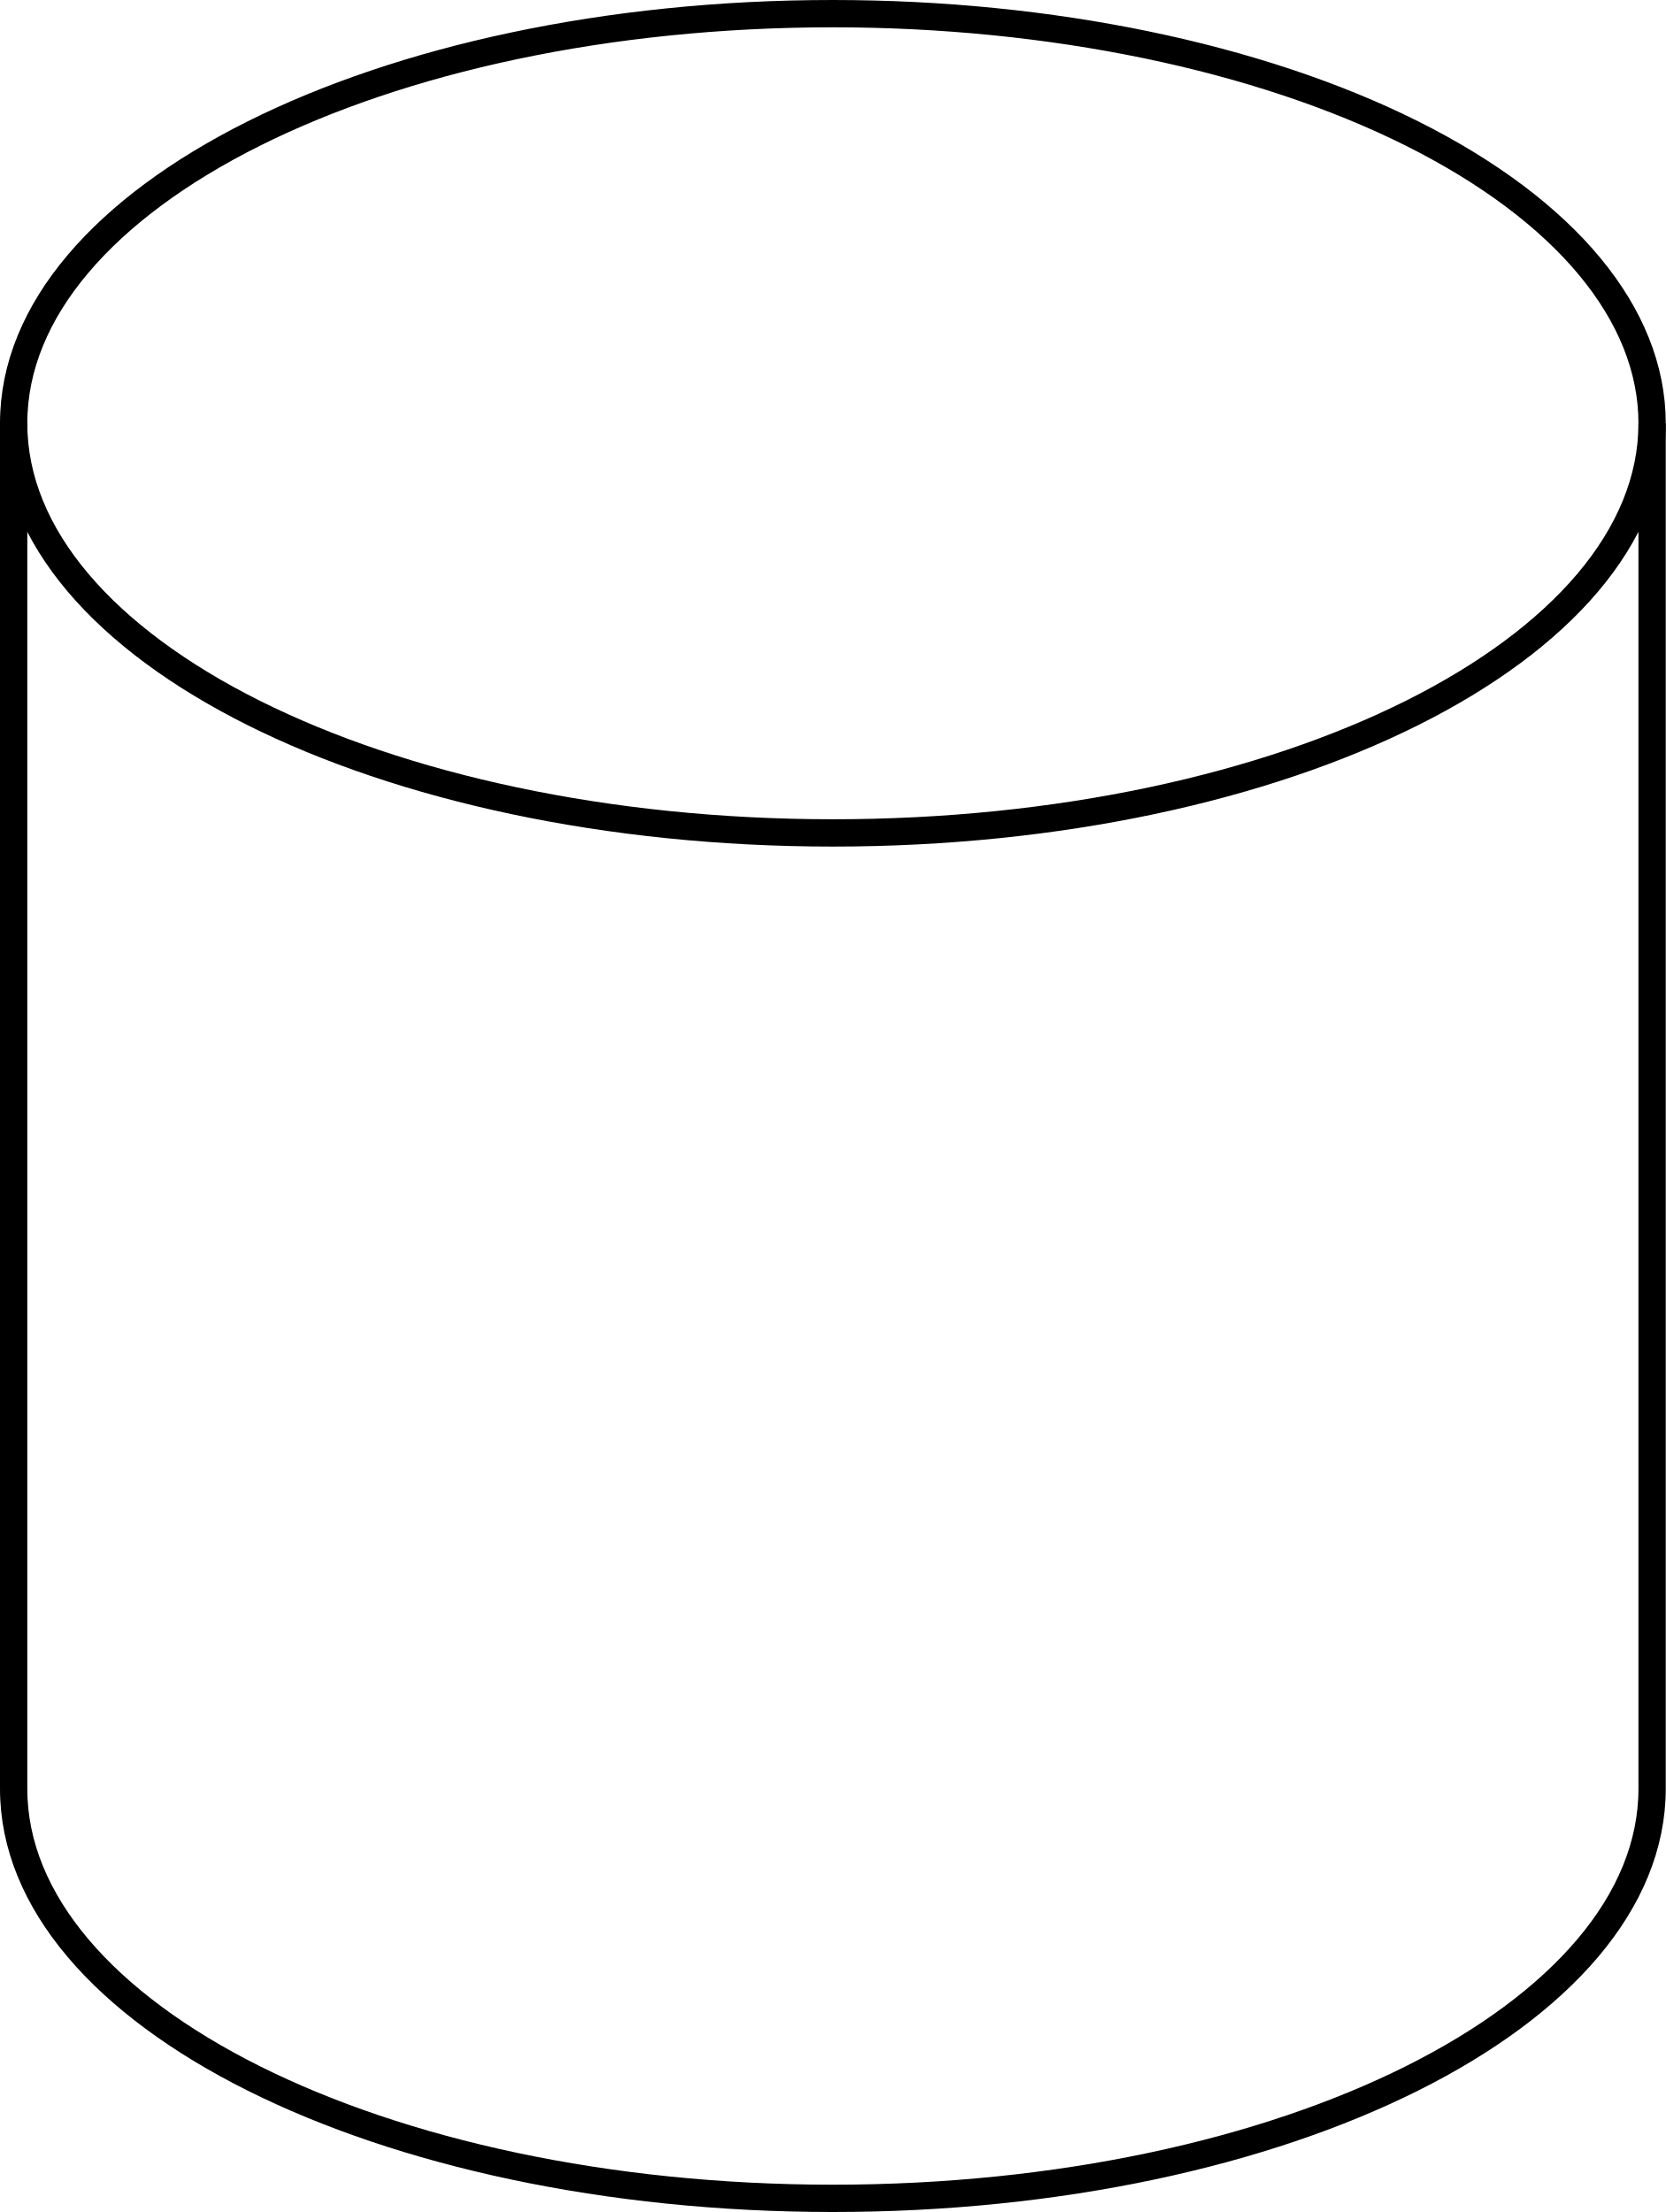
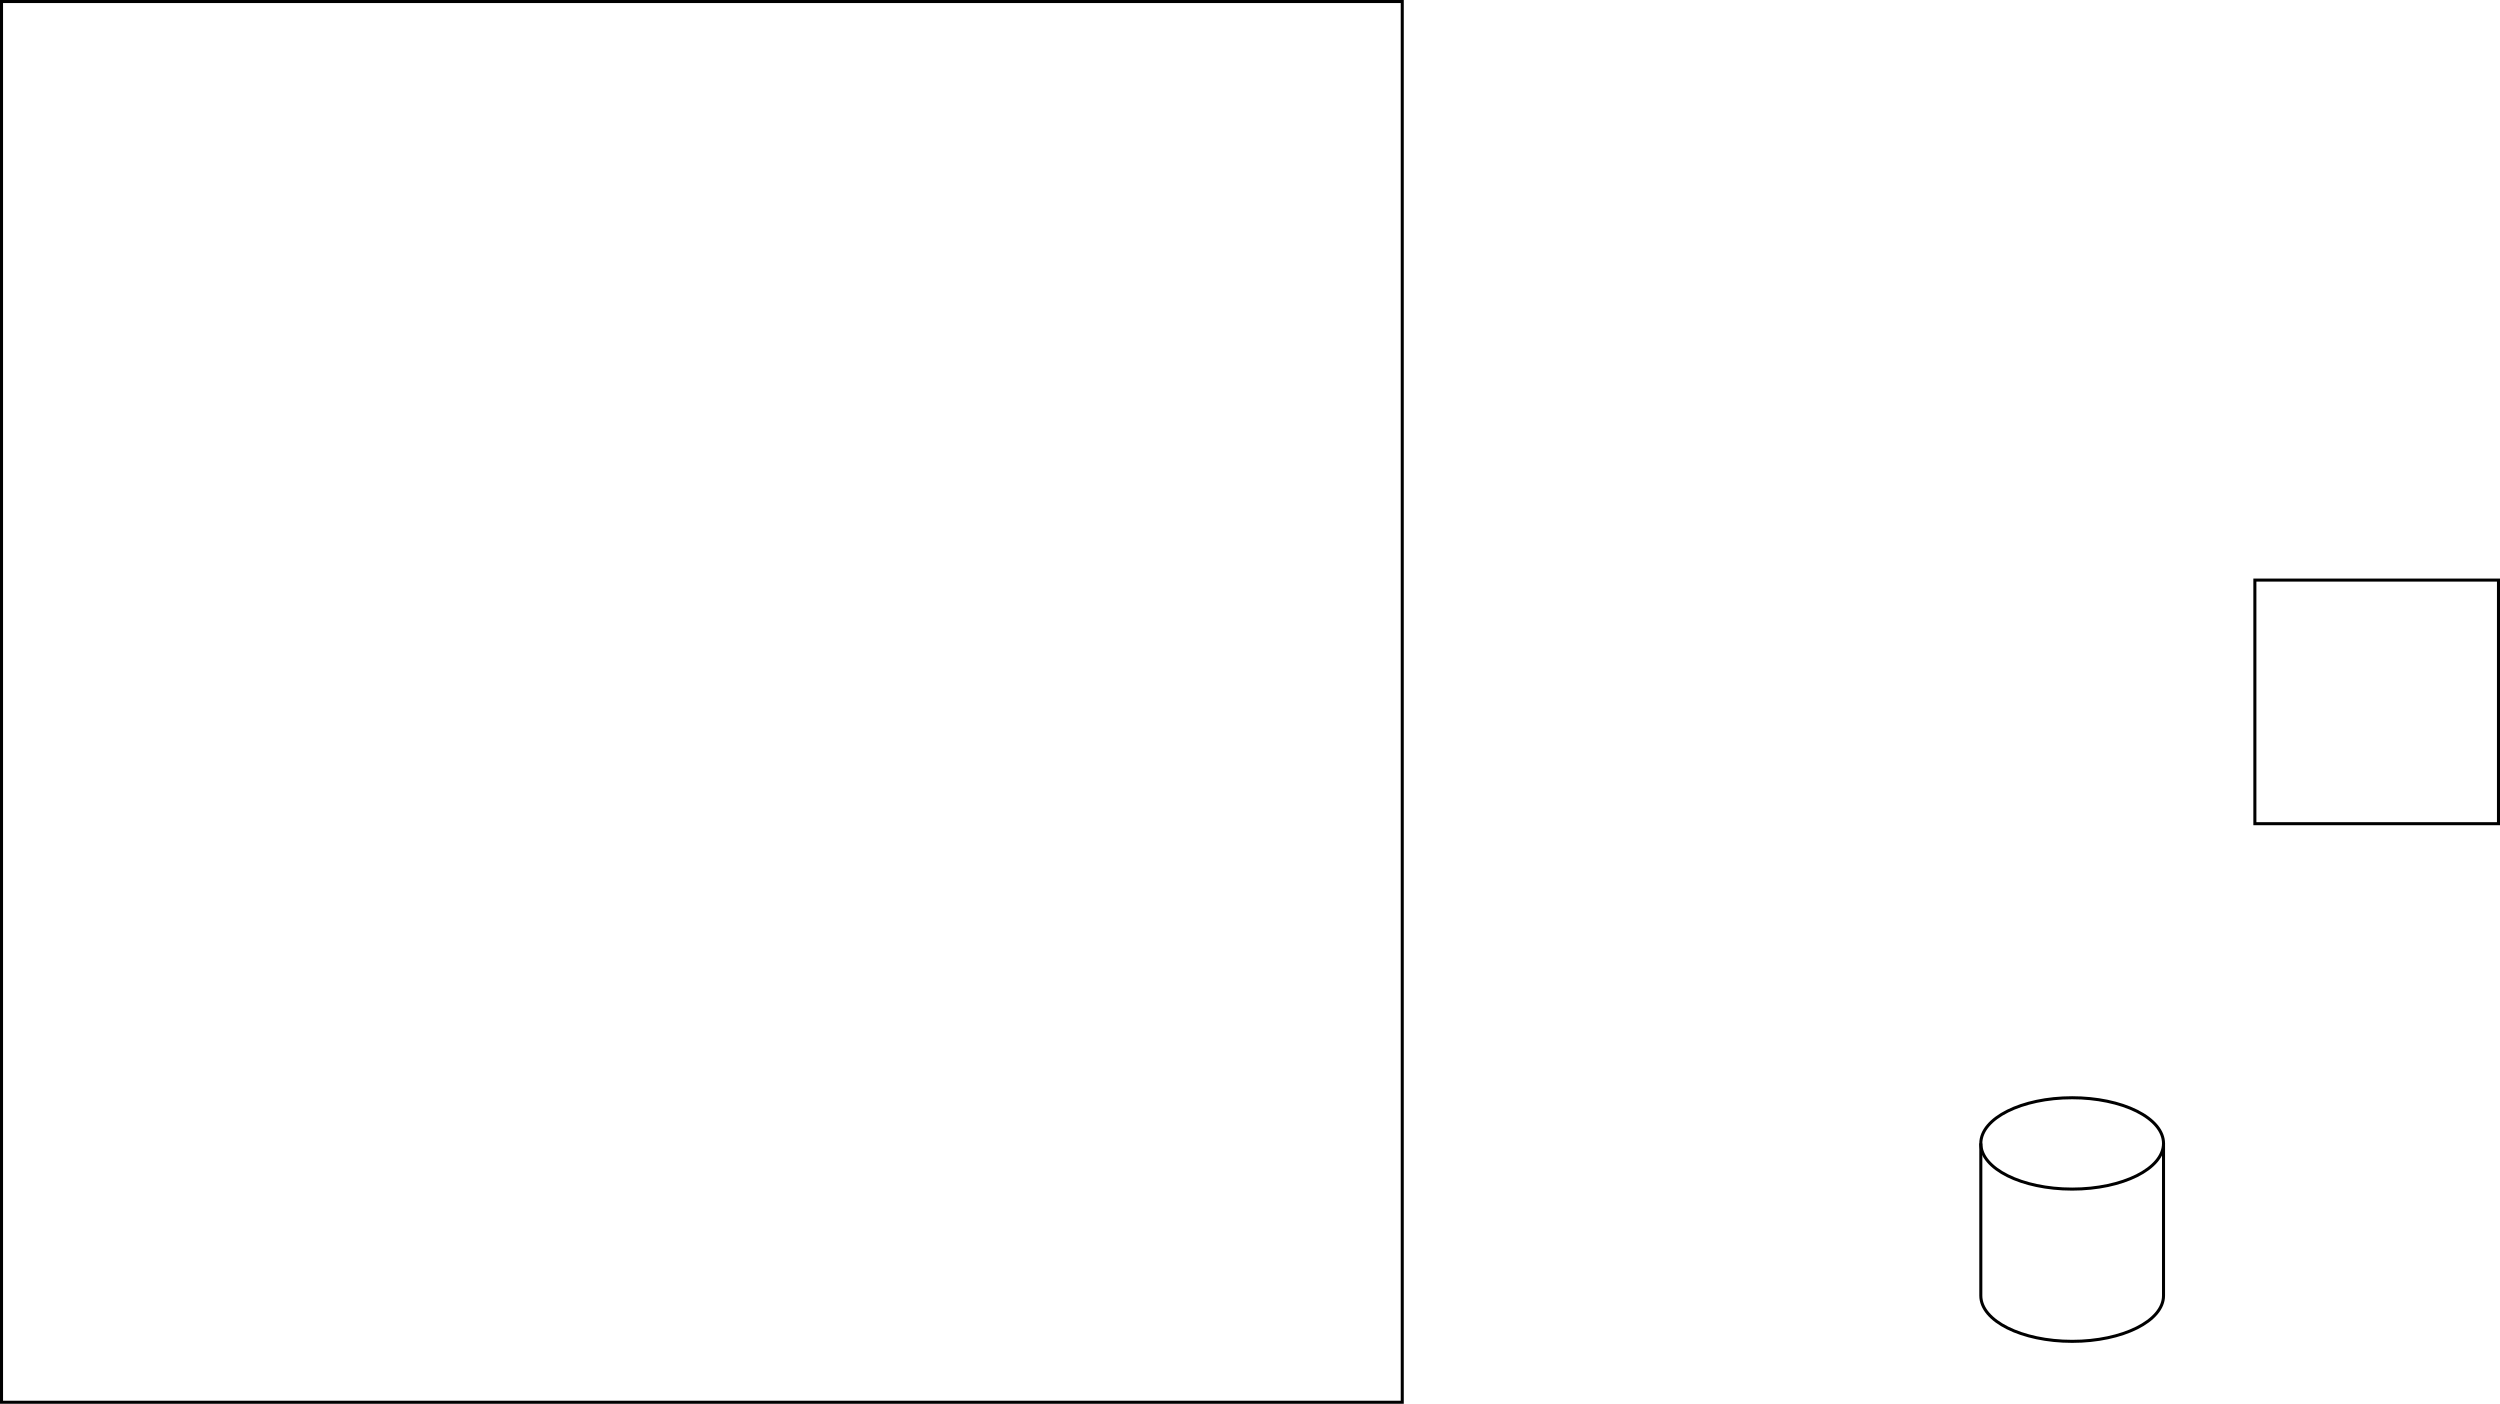
- <svg xmlns="http://www.w3.org/2000/svg" version="1.1" width="61px" height="81px" viewBox="-0.5 -0.5 61 81" content="&lt;mxfile host=&quot;app.diagrams.net&quot; modified=&quot;2023-03-06T02:06:19.423Z&quot; agent=&quot;5.0 (Windows)&quot; etag=&quot;mGw4x2UqvrHPz4mdM_Pl&quot; version=&quot;21.0.2&quot; type=&quot;github&quot;&gt;&lt;diagram name=&quot;Page-1&quot; id=&quot;prsfnWDtiaaZk4SoO7s8&quot;&gt;jZNNT8MwDIZ/TY6T2kZF5Ti2MYRACE0Crmljmoi0qbKUtPx6Uur0Q9MkTrUf24nz2iV0V3VHwxrxrDkokkS8I3RPkiSO0sh/BtKPJE2zEZRGckyawUn+QKhE2koO51Wi1VpZ2axhoesaCrtizBjt1mmfWq1vbVgJF+BUMHVJ3yW3YqRZeNbAH0CWItwcRxipWEhGcBaMa7dA9EDozmhtR6vqdqAG8YIuY939lejUmIHa/qfgMT9+OLffbJ3YvtZJo7f12wZP+WaqxQdjs7YPCvi+m8EseiVrDoYSeueEtHBqWDEEnJ+8Z8JWynuxN3Pd+kz+lE+AFV+lGehLa/0xgPw8zjtOvY2dgLHQXX1iPAnnNw50Bdb0PgUL6C1qjcuW3KDv5tEFJBZTy5AxXJZyOnnW0xsoaXDn0f3FFj8APfwC&lt;/diagram&gt;&lt;/mxfile&gt;" resource="https://app.diagrams.net/?src=about#Hriduan-risandi%2Finno_collection_diagram%2Fmain%2Fpattern%2FUntitled%20Diagram.drawio.svg">
+ <svg xmlns="http://www.w3.org/2000/svg" version="1.1" width="821px" height="461px" viewBox="-0.5 -0.5 821 461" content="&lt;mxfile host=&quot;app.diagrams.net&quot; modified=&quot;2023-03-06T02:08:13.413Z&quot; agent=&quot;5.0 (Windows)&quot; etag=&quot;30Im1bOjOeAILMimbrzj&quot; version=&quot;21.0.2&quot; type=&quot;github&quot;&gt;&lt;diagram name=&quot;Page-1&quot; id=&quot;prsfnWDtiaaZk4SoO7s8&quot;&gt;zZRRT4MwEIB/DY9LgI6Jj3ObM0ZjzBL1taMnbSyUlCLgr7fIASO4zCXG+MTx9dpev17qkFVSbTXN+L1iIB3fZZVD1o7ve5euaz8NqVsSBGELYi0YJg1gJz4AIc6LC8EgHyUapaQR2RhGKk0hMiNGtVblOO1VyfGuGY1hAnYRlVP6LJjhLQ0Dd+A3IGLe7ex1B05ol4wg55Sp8gCRjUNWWinTRkm1AtnI67y0866PjPaFaUjNTybc7rcvZbmeLUu+fEz9TC3Tpxmu8k5lgQfGYk3dGbB1Z00Y1VKkDDRxyFXJhYFdRqNmoLQ3bxk3ibR/ng33qrCZ7G7fAxq9xbqhD4WxywDyvL1vL7AxVgLaQHX0iF4vznYcqASMrm0KTljM0TU227zronK4ugUifnBrITKKzRL3Kw8+bYBKz9Drn9Z7QiXNs7atX0UF7Hc0XZCxJn8+1RT+pSbyLzXNvLGmYGpp/l039fAMT/Z3eAm+xg7eU7L5BA==&lt;/diagram&gt;&lt;/mxfile&gt;" resource="https://app.diagrams.net/?src=about#Hriduan-risandi%2Finno_collection_diagram%2Fmain%2Fpattern%2FUntitled%20Diagram.drawio.svg">
  <defs />
  <g>
-     <path d="M 0 15 C 0 6.72 13.43 0 30 0 C 37.96 0 45.59 1.58 51.21 4.39 C 56.84 7.21 60 11.02 60 15 L 60 65 C 60 73.28 46.57 80 30 80 C 13.43 80 0 73.28 0 65 Z" fill="rgb(255, 255, 255)" stroke="rgb(0, 0, 0)" stroke-miterlimit="10" pointer-events="all" />
-     <path d="M 60 15 C 60 23.28 46.57 30 30 30 C 13.43 30 0 23.28 0 15" fill="none" stroke="rgb(0, 0, 0)" stroke-miterlimit="10" pointer-events="all" />
+     <path d="M 650 375 C 650 366.72 663.43 360 680 360 C 687.96 360 695.59 361.58 701.21 364.39 C 706.84 367.21 710 371.02 710 375 L 710 425 C 710 433.28 696.57 440 680 440 C 663.43 440 650 433.28 650 425 Z" fill="rgb(255, 255, 255)" stroke="rgb(0, 0, 0)" stroke-miterlimit="10" pointer-events="all" />
+     <path d="M 710 375 C 710 383.28 696.57 390 680 390 C 663.43 390 650 383.28 650 375" fill="none" stroke="rgb(0, 0, 0)" stroke-miterlimit="10" pointer-events="all" />
+     <rect x="740" y="190" width="80" height="80" fill="rgb(255, 255, 255)" stroke="rgb(0, 0, 0)" pointer-events="all" />
+     <rect x="0" y="0" width="460" height="460" fill="rgb(255, 255, 255)" stroke="rgb(0, 0, 0)" pointer-events="all" />
  </g>
</svg>
